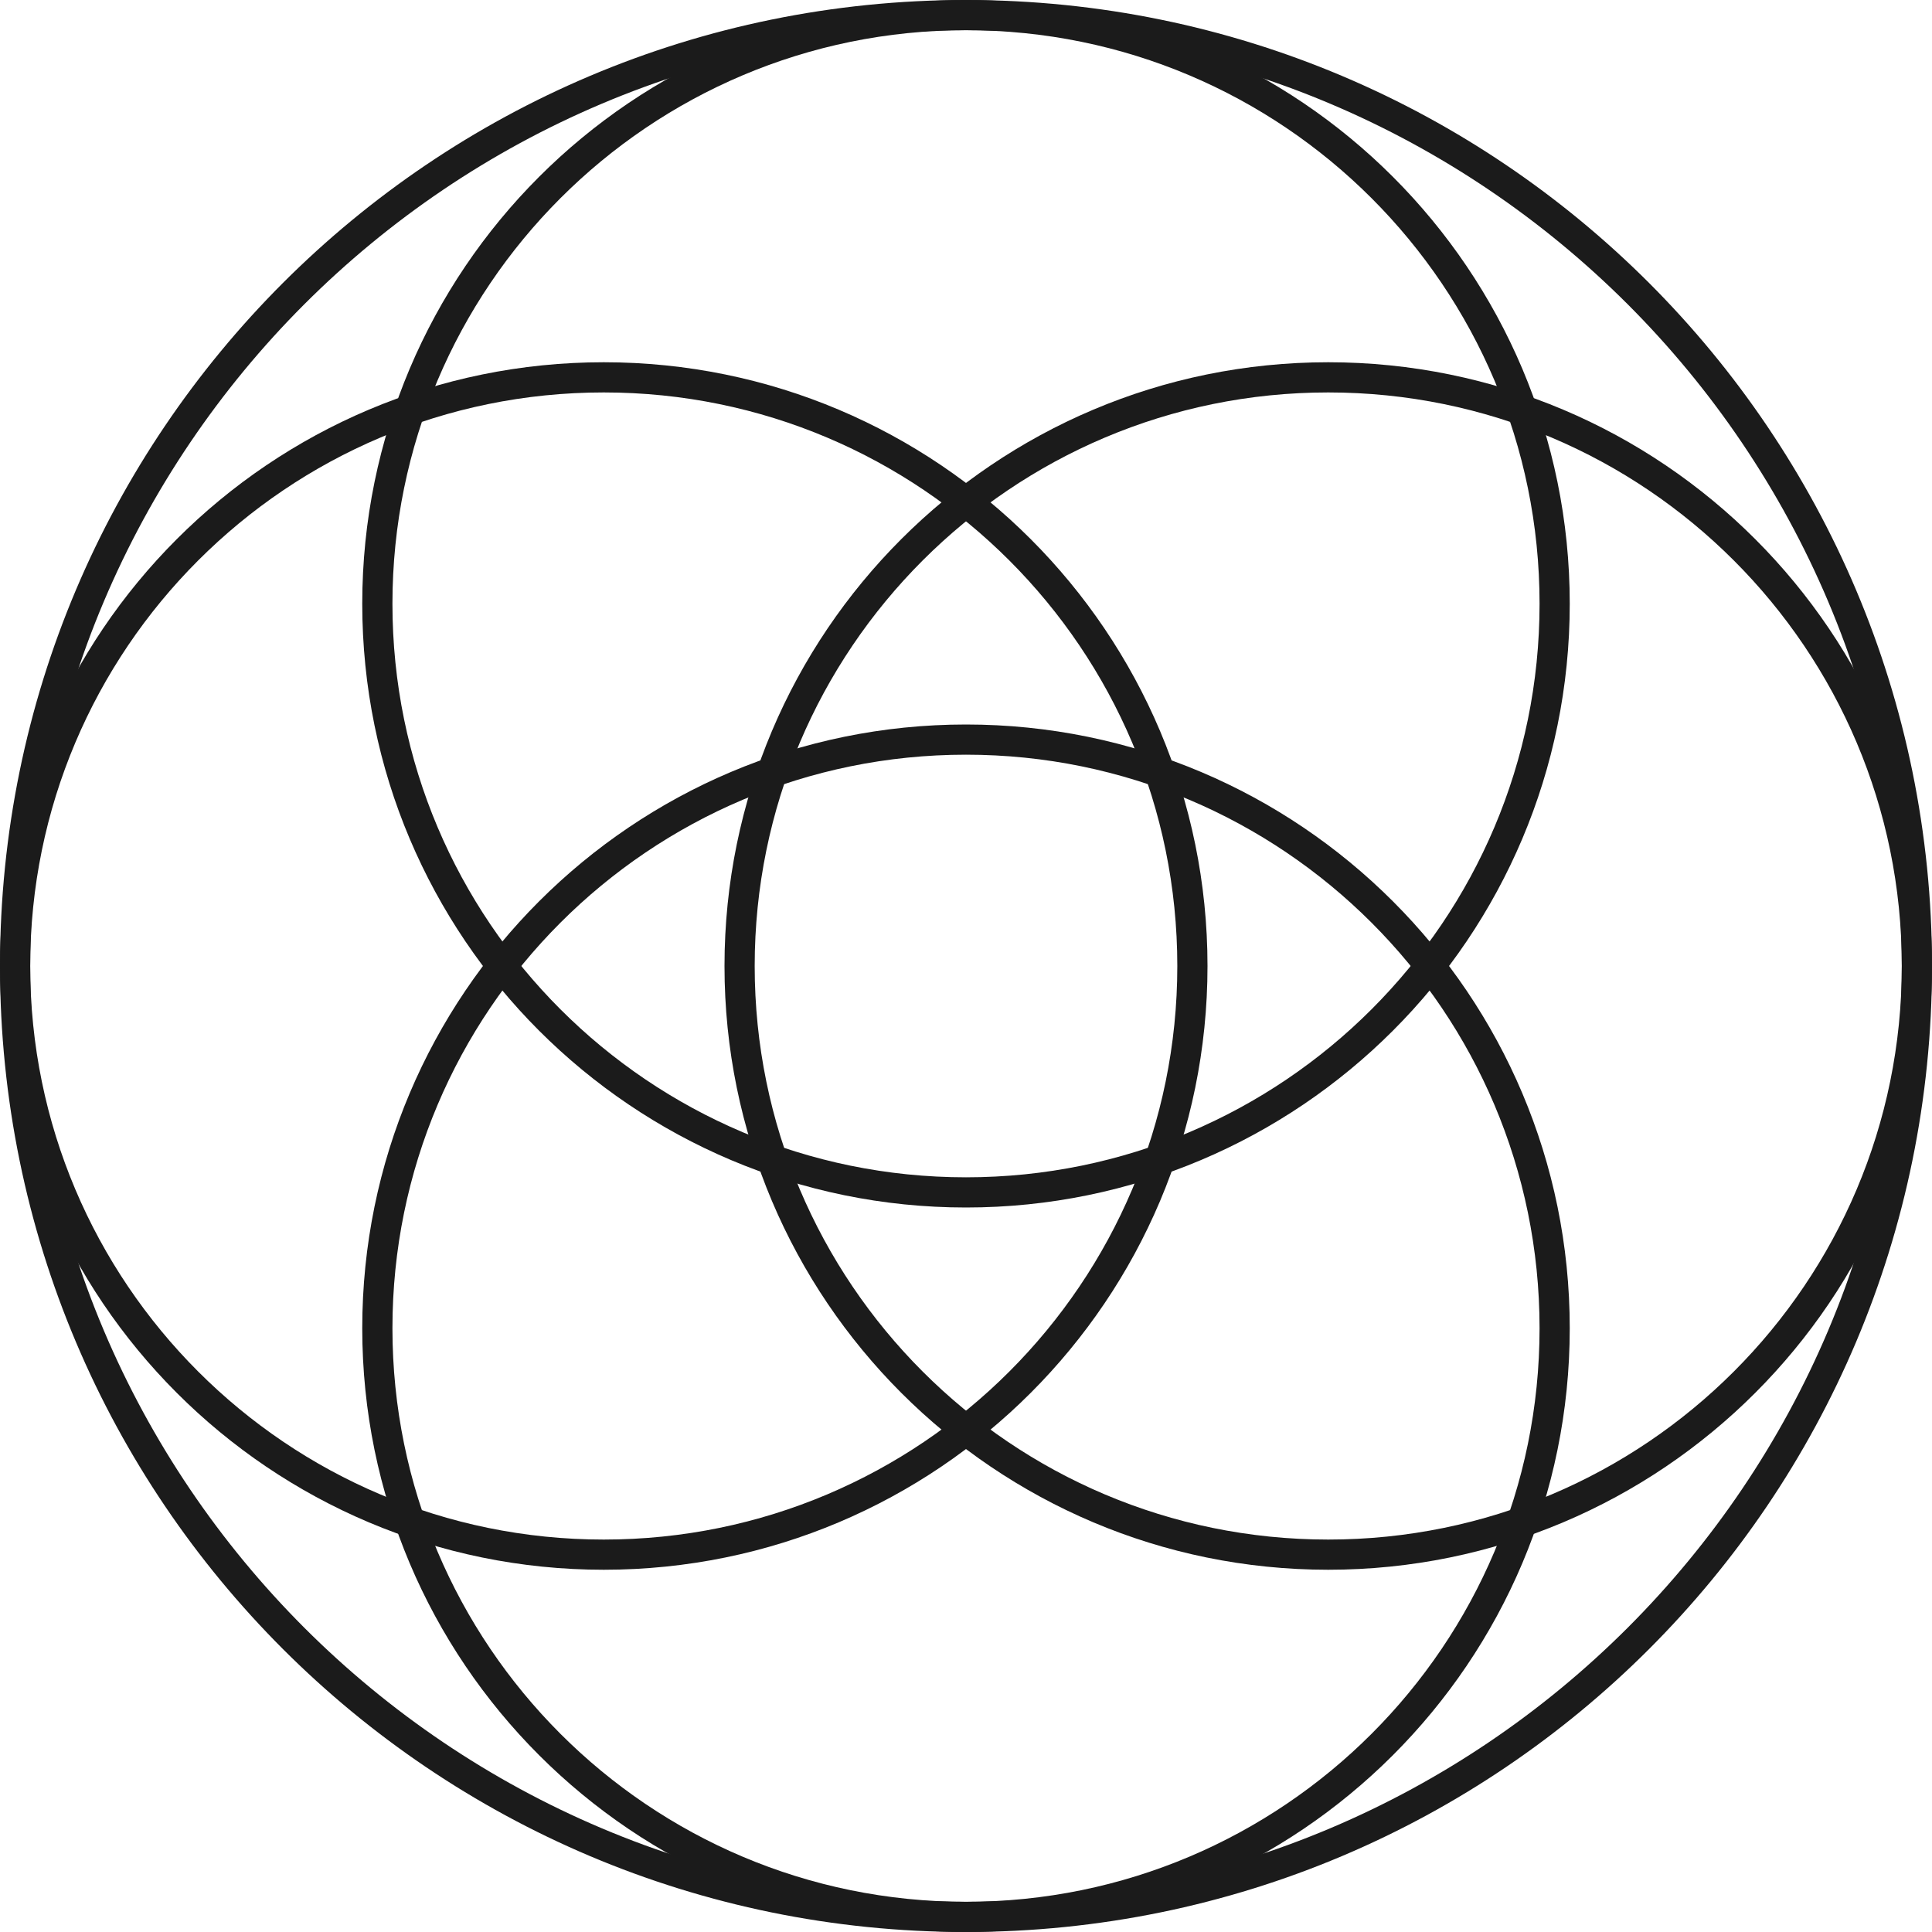
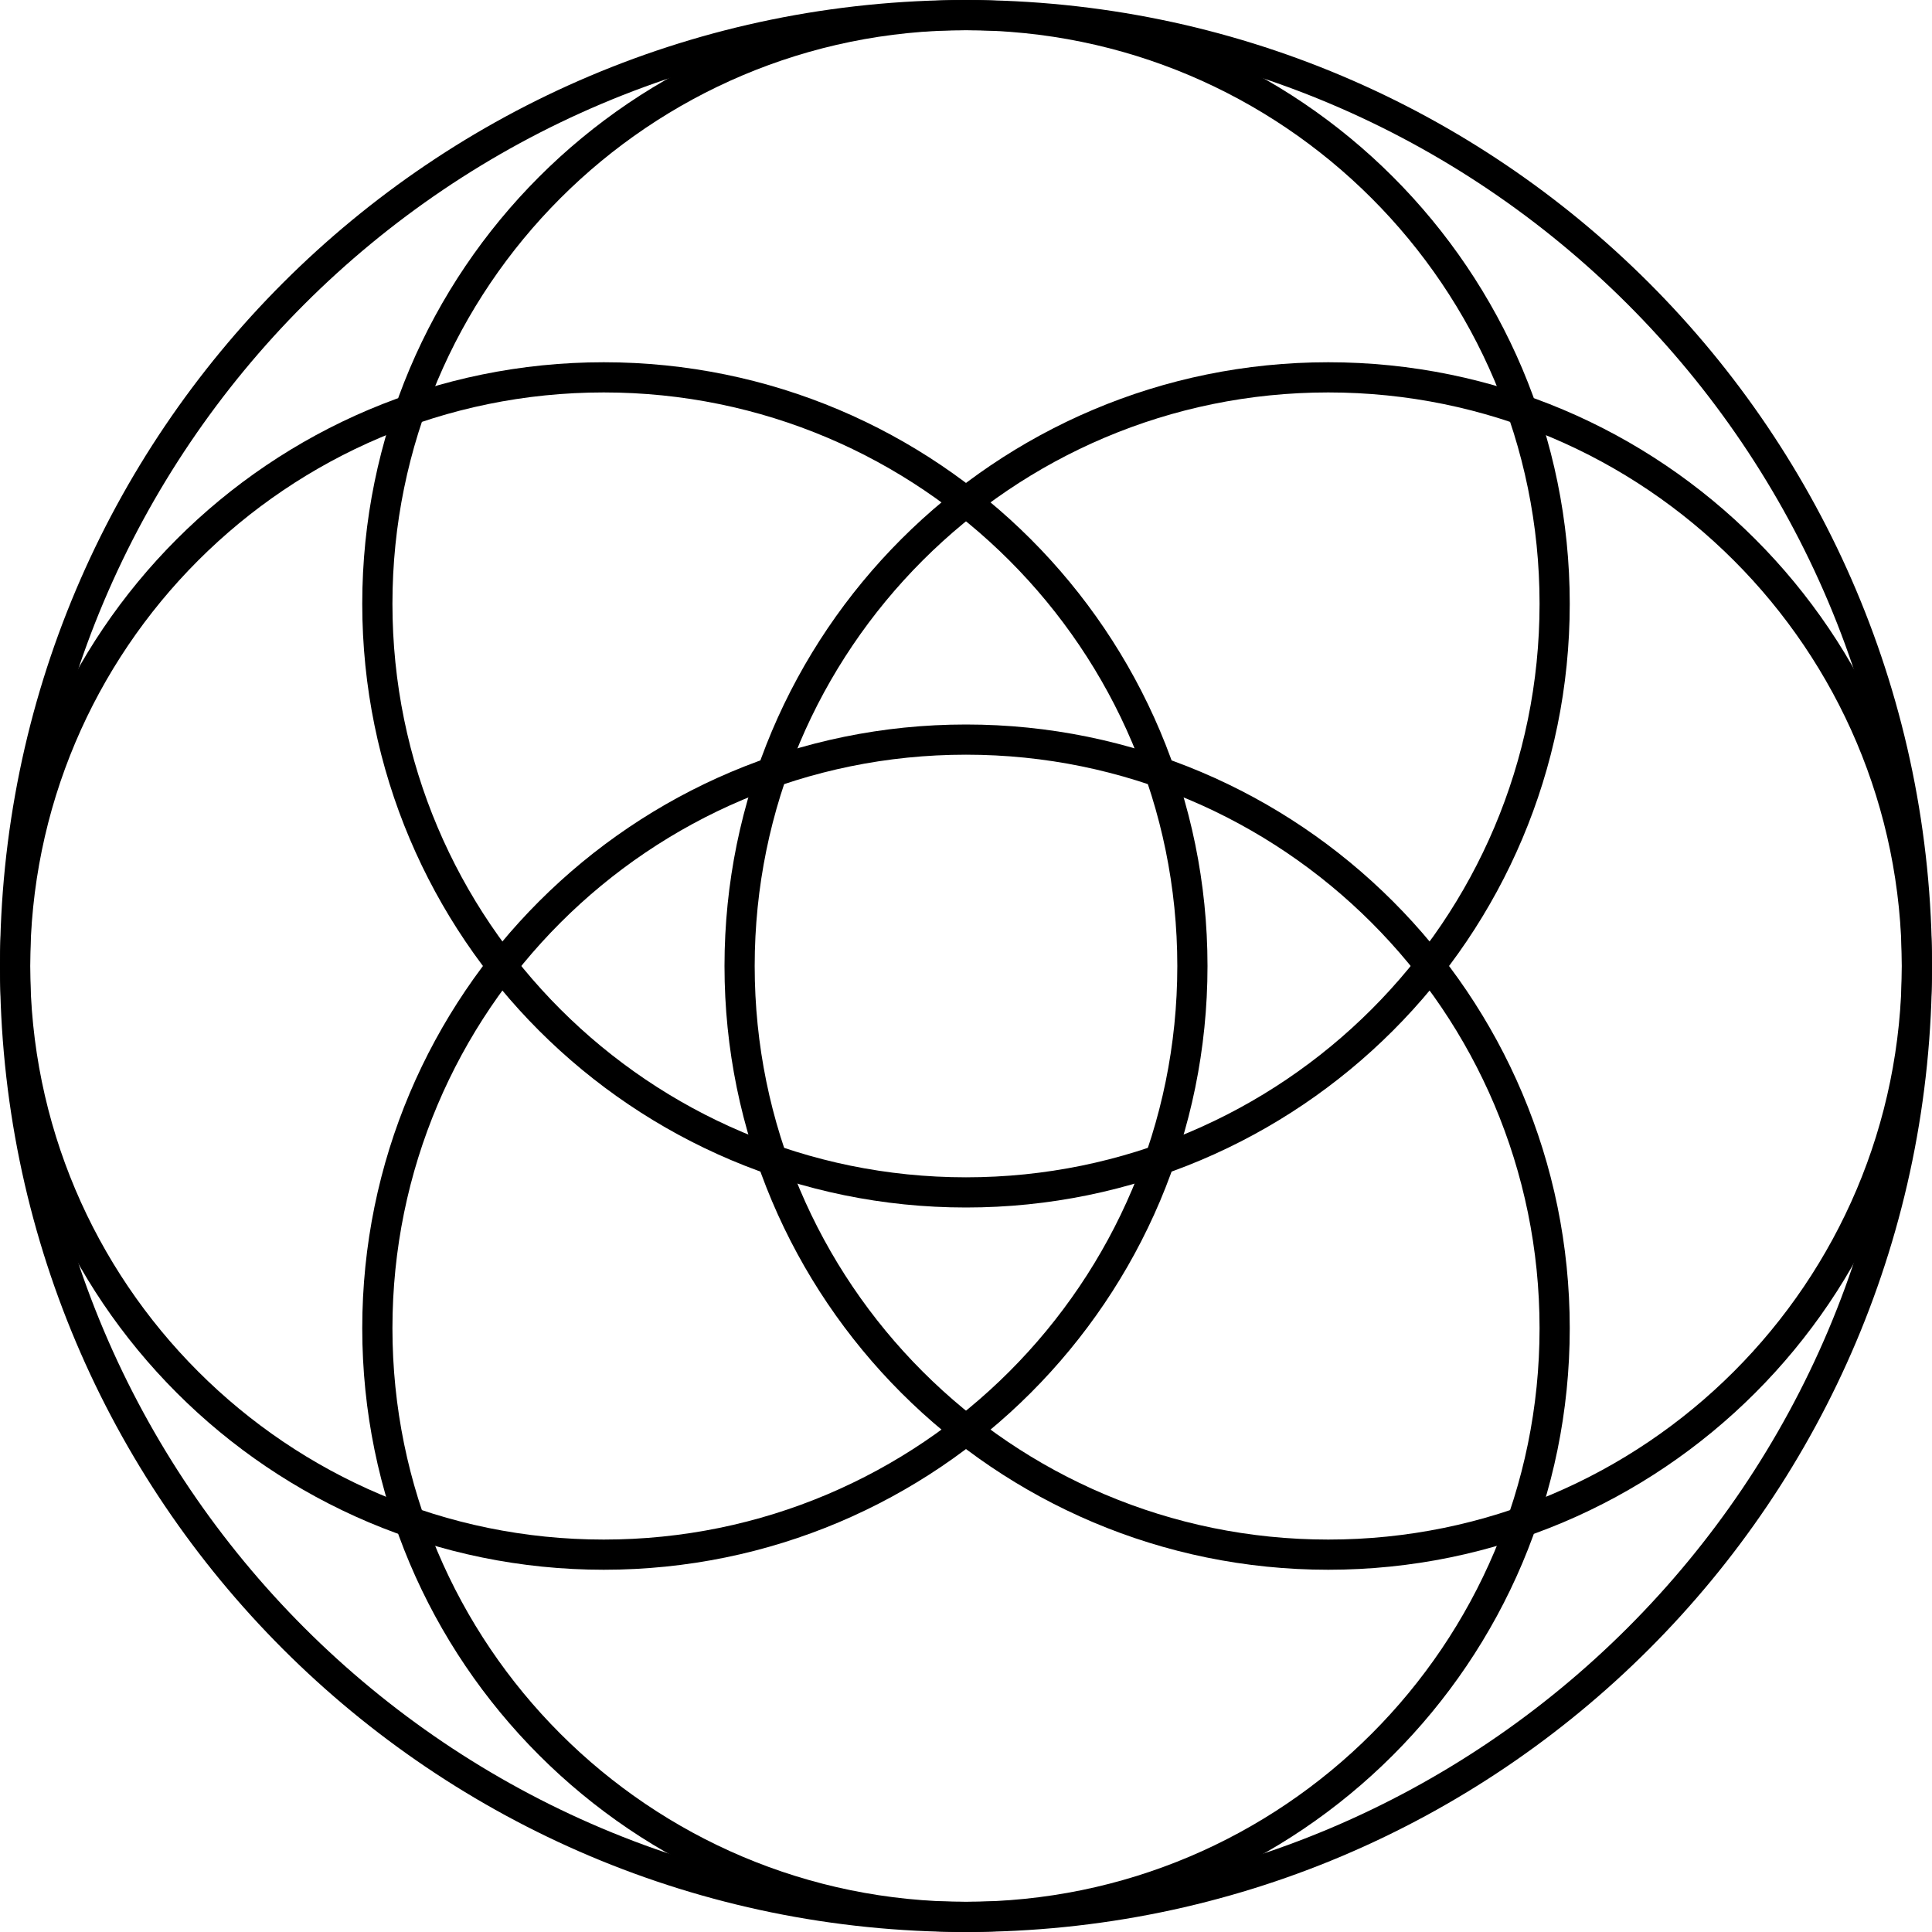
- <svg xmlns="http://www.w3.org/2000/svg" fill="none" viewBox="0 0 64 64">
-   <path fill="#1B1B1B" fill-rule="evenodd" d="M63 32c0 17.12-13.88 31-31 31C14.88 63 1 49.12 1 32 1 14.88 14.88 1 32 1c17.12 0 31 13.88 31 31zm1 0c0 17.673-14.327 32-32 32C14.327 64 0 49.673 0 32 0 14.327 14.327 0 32 0c17.673 0 32 14.327 32 32z" clip-rule="evenodd" />
-   <path fill="#1B1B1B" fill-rule="evenodd" d="M32 63c10.493 0 19-8.507 19-19s-8.507-19-19-19-19 8.507-19 19 8.507 19 19 19zm0 1c11.046 0 20-8.954 20-20s-8.954-20-20-20-20 8.954-20 20 8.954 20 20 20z" clip-rule="evenodd" />
-   <path fill="#1B1B1B" fill-rule="evenodd" d="M20 51c10.493 0 19-8.507 19-19s-8.507-19-19-19S1 21.507 1 32s8.507 19 19 19zm0 1c11.046 0 20-8.954 20-20s-8.954-20-20-20S0 20.954 0 32s8.954 20 20 20z" clip-rule="evenodd" />
-   <path fill="#1B1B1B" fill-rule="evenodd" d="M44 51c10.493 0 19-8.507 19-19s-8.507-19-19-19-19 8.507-19 19 8.507 19 19 19zm0 1c11.046 0 20-8.954 20-20s-8.954-20-20-20-20 8.954-20 20 8.954 20 20 20z" clip-rule="evenodd" />
-   <path fill="#1B1B1B" fill-rule="evenodd" d="M32 39c10.493 0 19-8.507 19-19S42.493 1 32 1 13 9.507 13 20s8.507 19 19 19zm0 1c11.046 0 20-8.954 20-20S43.046 0 32 0 12 8.954 12 20s8.954 20 20 20z" clip-rule="evenodd" />
+ <svg xmlns="http://www.w3.org/2000/svg" viewBox="0 0 512 512">
+   <path d="M504 256C504 119.04 392.96 8 256 8S8 119.04 8 256c0 136.96 111.04 248 248 248s248-111.04 248-248zm8 0c0 141.384-114.616 256-256 256S0 397.384 0 256C0 114.616 114.616 0 256 0s256 114.616 256 256z" />
+   <path d="M256 504c-83.944 0-152-68.056-152-152s68.056-152 152-152 152 68.056 152 152-68.056 152-152 152zm0 8c88.368 0 160-71.632 160-160s-71.632-160-160-160S96 263.632 96 352s71.632 160 160 160z" />
+   <path d="M160 408C76.056 408 8 339.944 8 256s68.056-152 152-152 152 68.056 152 152-68.056 152-152 152zm0 8c88.368 0 160-71.632 160-160S248.368 96 160 96 0 167.632 0 256s71.632 160 160 160z" />
+   <path d="M352 408c-83.944 0-152-68.056-152-152s68.056-152 152-152 152 68.056 152 152-68.056 152-152 152zm0 8c88.368 0 160-71.632 160-160S440.368 96 352 96s-160 71.632-160 160 71.632 160 160 160z" />
+   <path d="M256 312c-83.944 0-152-68.056-152-152S172.056 8 256 8s152 68.056 152 152-68.056 152-152 152zm0 8c88.368 0 160-71.632 160-160S344.368 0 256 0 96 71.632 96 160s71.632 160 160 160z" />
</svg>
